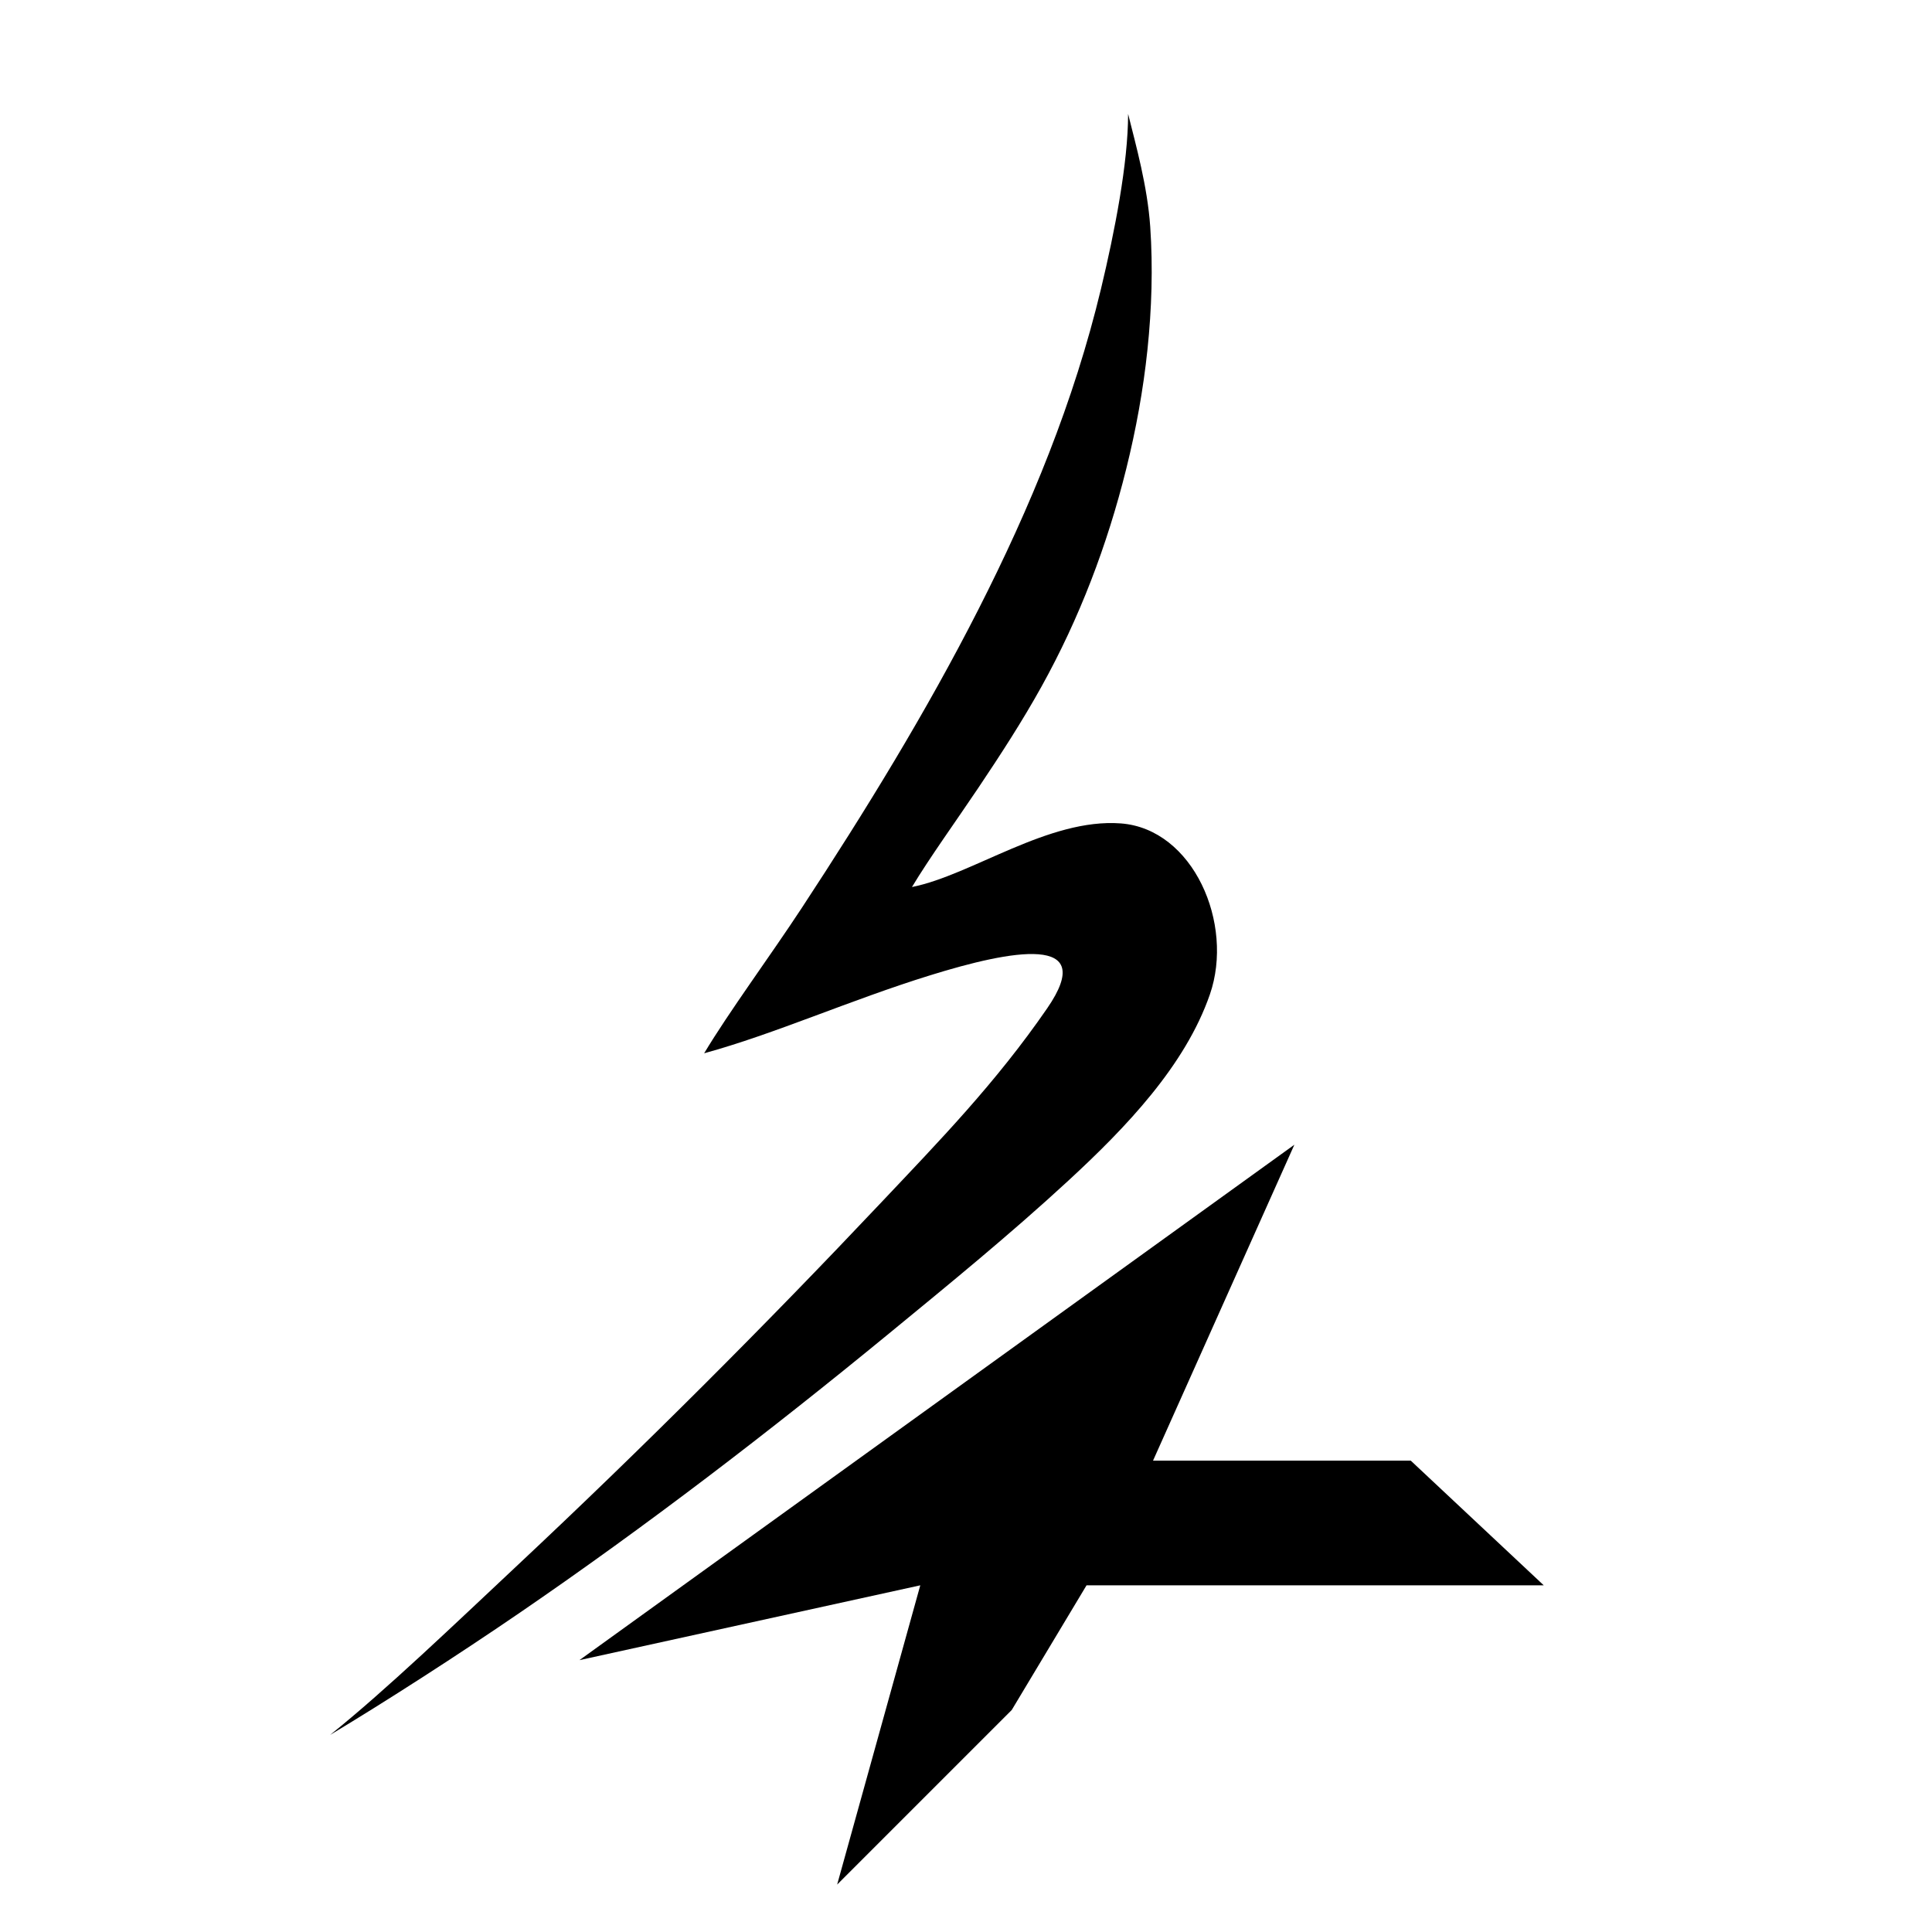
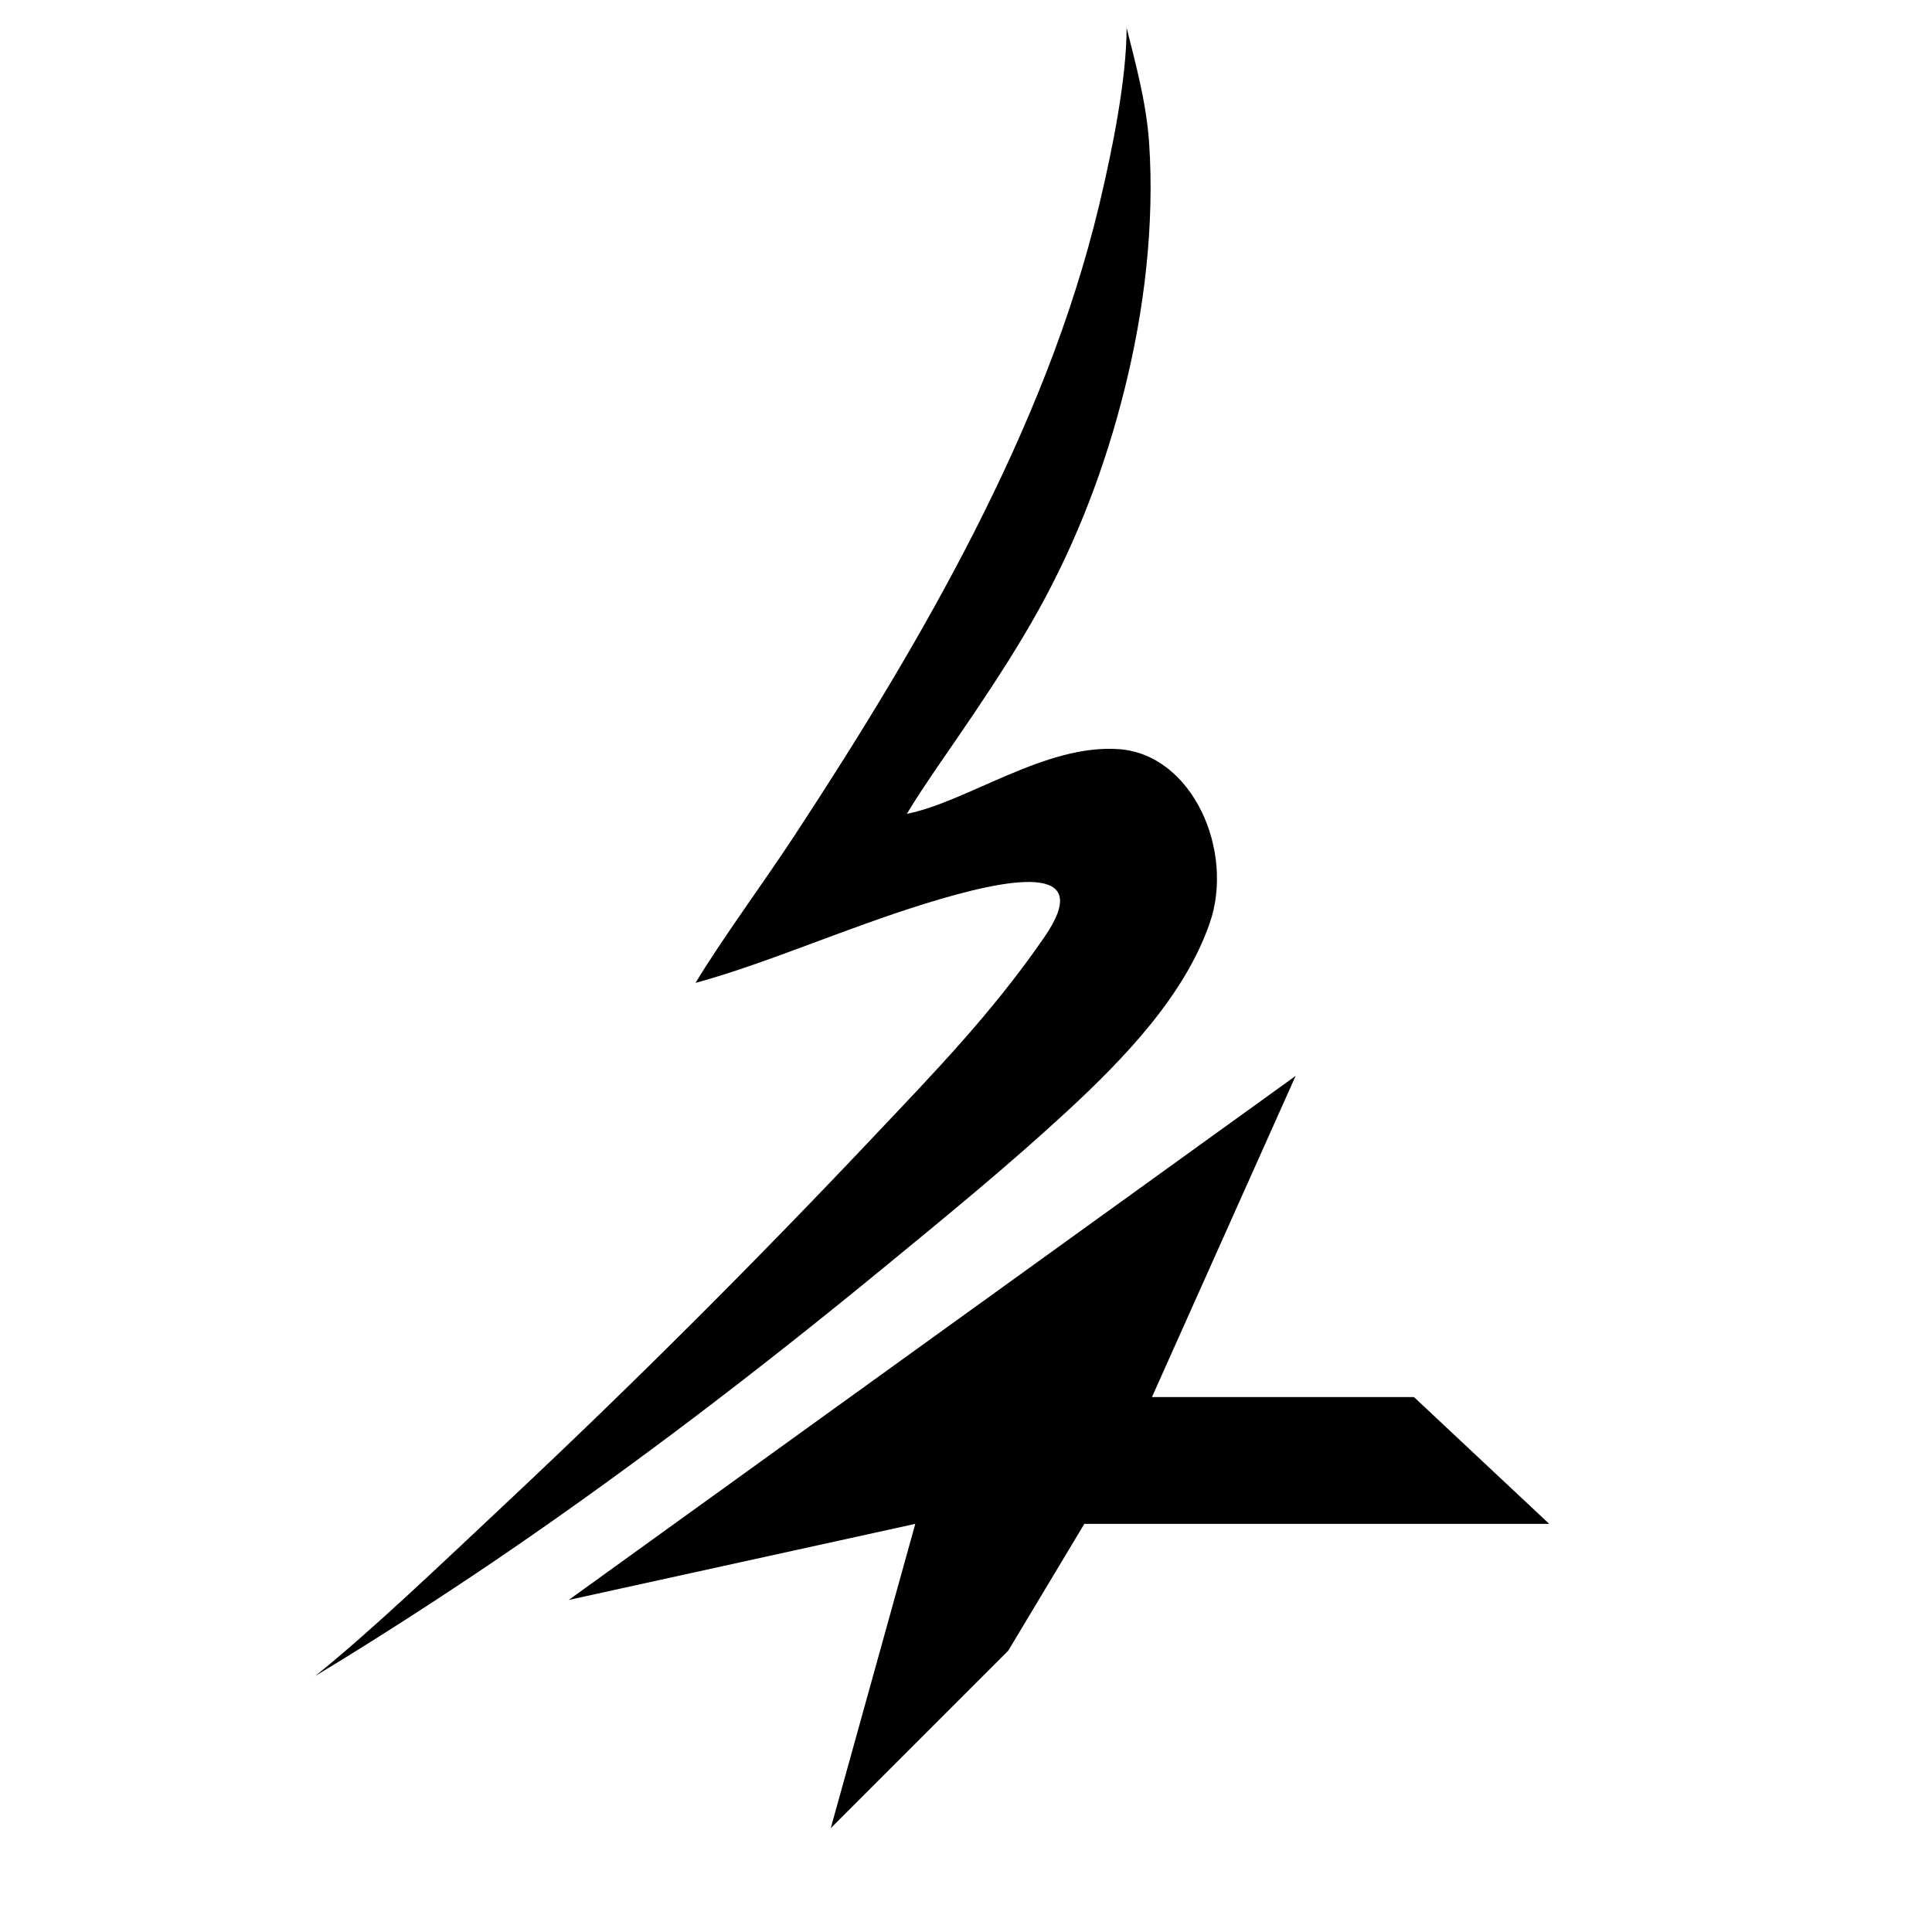
- <svg xmlns="http://www.w3.org/2000/svg" viewBox="0 0 251 251">
-   <g transform="translate(125.5 125.5) scale(1.08) translate(-125.5 -125.5)">
-     <g transform="translate(12 -12)">
-       <path d="M 133.000 35.000 C 133.000 40.952 131.371 49.228 129.747 56.007 C 128.122 62.785 125.999 69.357 123.499 75.773 C 121.000 82.189 118.124 88.449 114.994 94.604 C 111.864 100.759 108.475 106.806 104.906 112.780 C 101.338 118.753 97.592 124.653 93.747 130.512 C 89.902 136.370 85.035 142.942 82.000 148.000  C 90.561 145.650 99.470 141.632 109.198 138.614 C 118.926 135.596 129.473 133.577 123.272 142.582  C 117.071 151.586 110.260 158.574 103.299 165.947 C 96.338 173.321 89.168 180.699 81.862 187.993 C 74.557 195.286 67.116 202.493 59.614 209.525 C 52.113 216.556 43.670 224.664 37.000 230.000  C 43.563 226.062 52.429 220.365 59.977 215.192 C 67.525 210.019 74.971 204.620 82.343 199.026 C 89.715 193.431 97.012 187.643 104.262 181.691 C 111.512 175.739 118.850 169.744 125.822 163.312 C 132.795 156.880 139.880 149.458 142.836 140.926 C 145.792 132.395 140.829 121.007 132.128 120.348 C 123.428 119.690 114.212 126.558 107.000 128.000  C 109.072 124.547 112.321 120.038 114.999 116.046 C 117.677 112.055 120.284 108.032 122.575 103.902 C 124.866 99.772 126.839 95.535 128.529 91.167 C 130.220 86.800 131.633 82.298 132.787 77.650 C 133.941 73.002 134.819 68.217 135.330 63.343 C 135.841 58.469 135.996 53.448 135.662 48.575 C 135.327 43.702 133.939 38.758 133.000 35.000 Z" fill="#000" />
+ <svg xmlns="http://www.w3.org/2000/svg" viewBox="0 0 256 256">
+   <g transform="translate(128 128) scale(1.12) translate(-128 -128)">
+     <g transform="translate(14 -18)">
+       <path d="M 133.000 35.000 C 133.000 40.952 131.371 49.228 129.747 56.007 C 128.122 62.785 125.999 69.357 123.499 75.773 C 121.000 82.189 118.124 88.449 114.994 94.604 C 111.864 100.759 108.475 106.806 104.906 112.780 C 101.338 118.753 97.592 124.653 93.747 130.512 C 89.902 136.370 85.035 142.942 82.000 148.000 C 90.561 145.650 99.470 141.632 109.198 138.614 C 118.926 135.596 129.473 133.577 123.272 142.582 C 117.071 151.586 110.260 158.574 103.299 165.947 C 96.338 173.321 89.168 180.699 81.862 187.993 C 74.557 195.286 67.116 202.493 59.614 209.525 C 52.113 216.556 43.670 224.664 37.000 230.000 C 43.563 226.062 52.429 220.365 59.977 215.192 C 67.525 210.019 74.971 204.620 82.343 199.026 C 89.715 193.431 97.012 187.643 104.262 181.691 C 111.512 175.739 118.850 169.744 125.822 163.312 C 132.795 156.880 139.880 149.458 142.836 140.926 C 145.792 132.395 140.829 121.007 132.128 120.348 C 123.428 119.690 114.212 126.558 107.000 128.000 C 109.072 124.547 112.321 120.038 114.999 116.046 C 117.677 112.055 120.284 108.032 122.575 103.902 C 124.866 99.772 126.839 95.535 128.529 91.167 C 130.220 86.800 131.633 82.298 132.787 77.650 C 133.941 73.002 134.819 68.217 135.330 63.343 C 135.841 58.469 135.996 53.448 135.662 48.575 C 135.327 43.702 133.939 38.758 133.000 35.000 Z" fill="#000" />
      <path d="M 153 159 L 136 197 L 167 197 L 183 212 L 128 212 L 119 227 L 98 248 L 108 212 L 67 221 Z" fill="#000" />
    </g>
  </g>
</svg>
